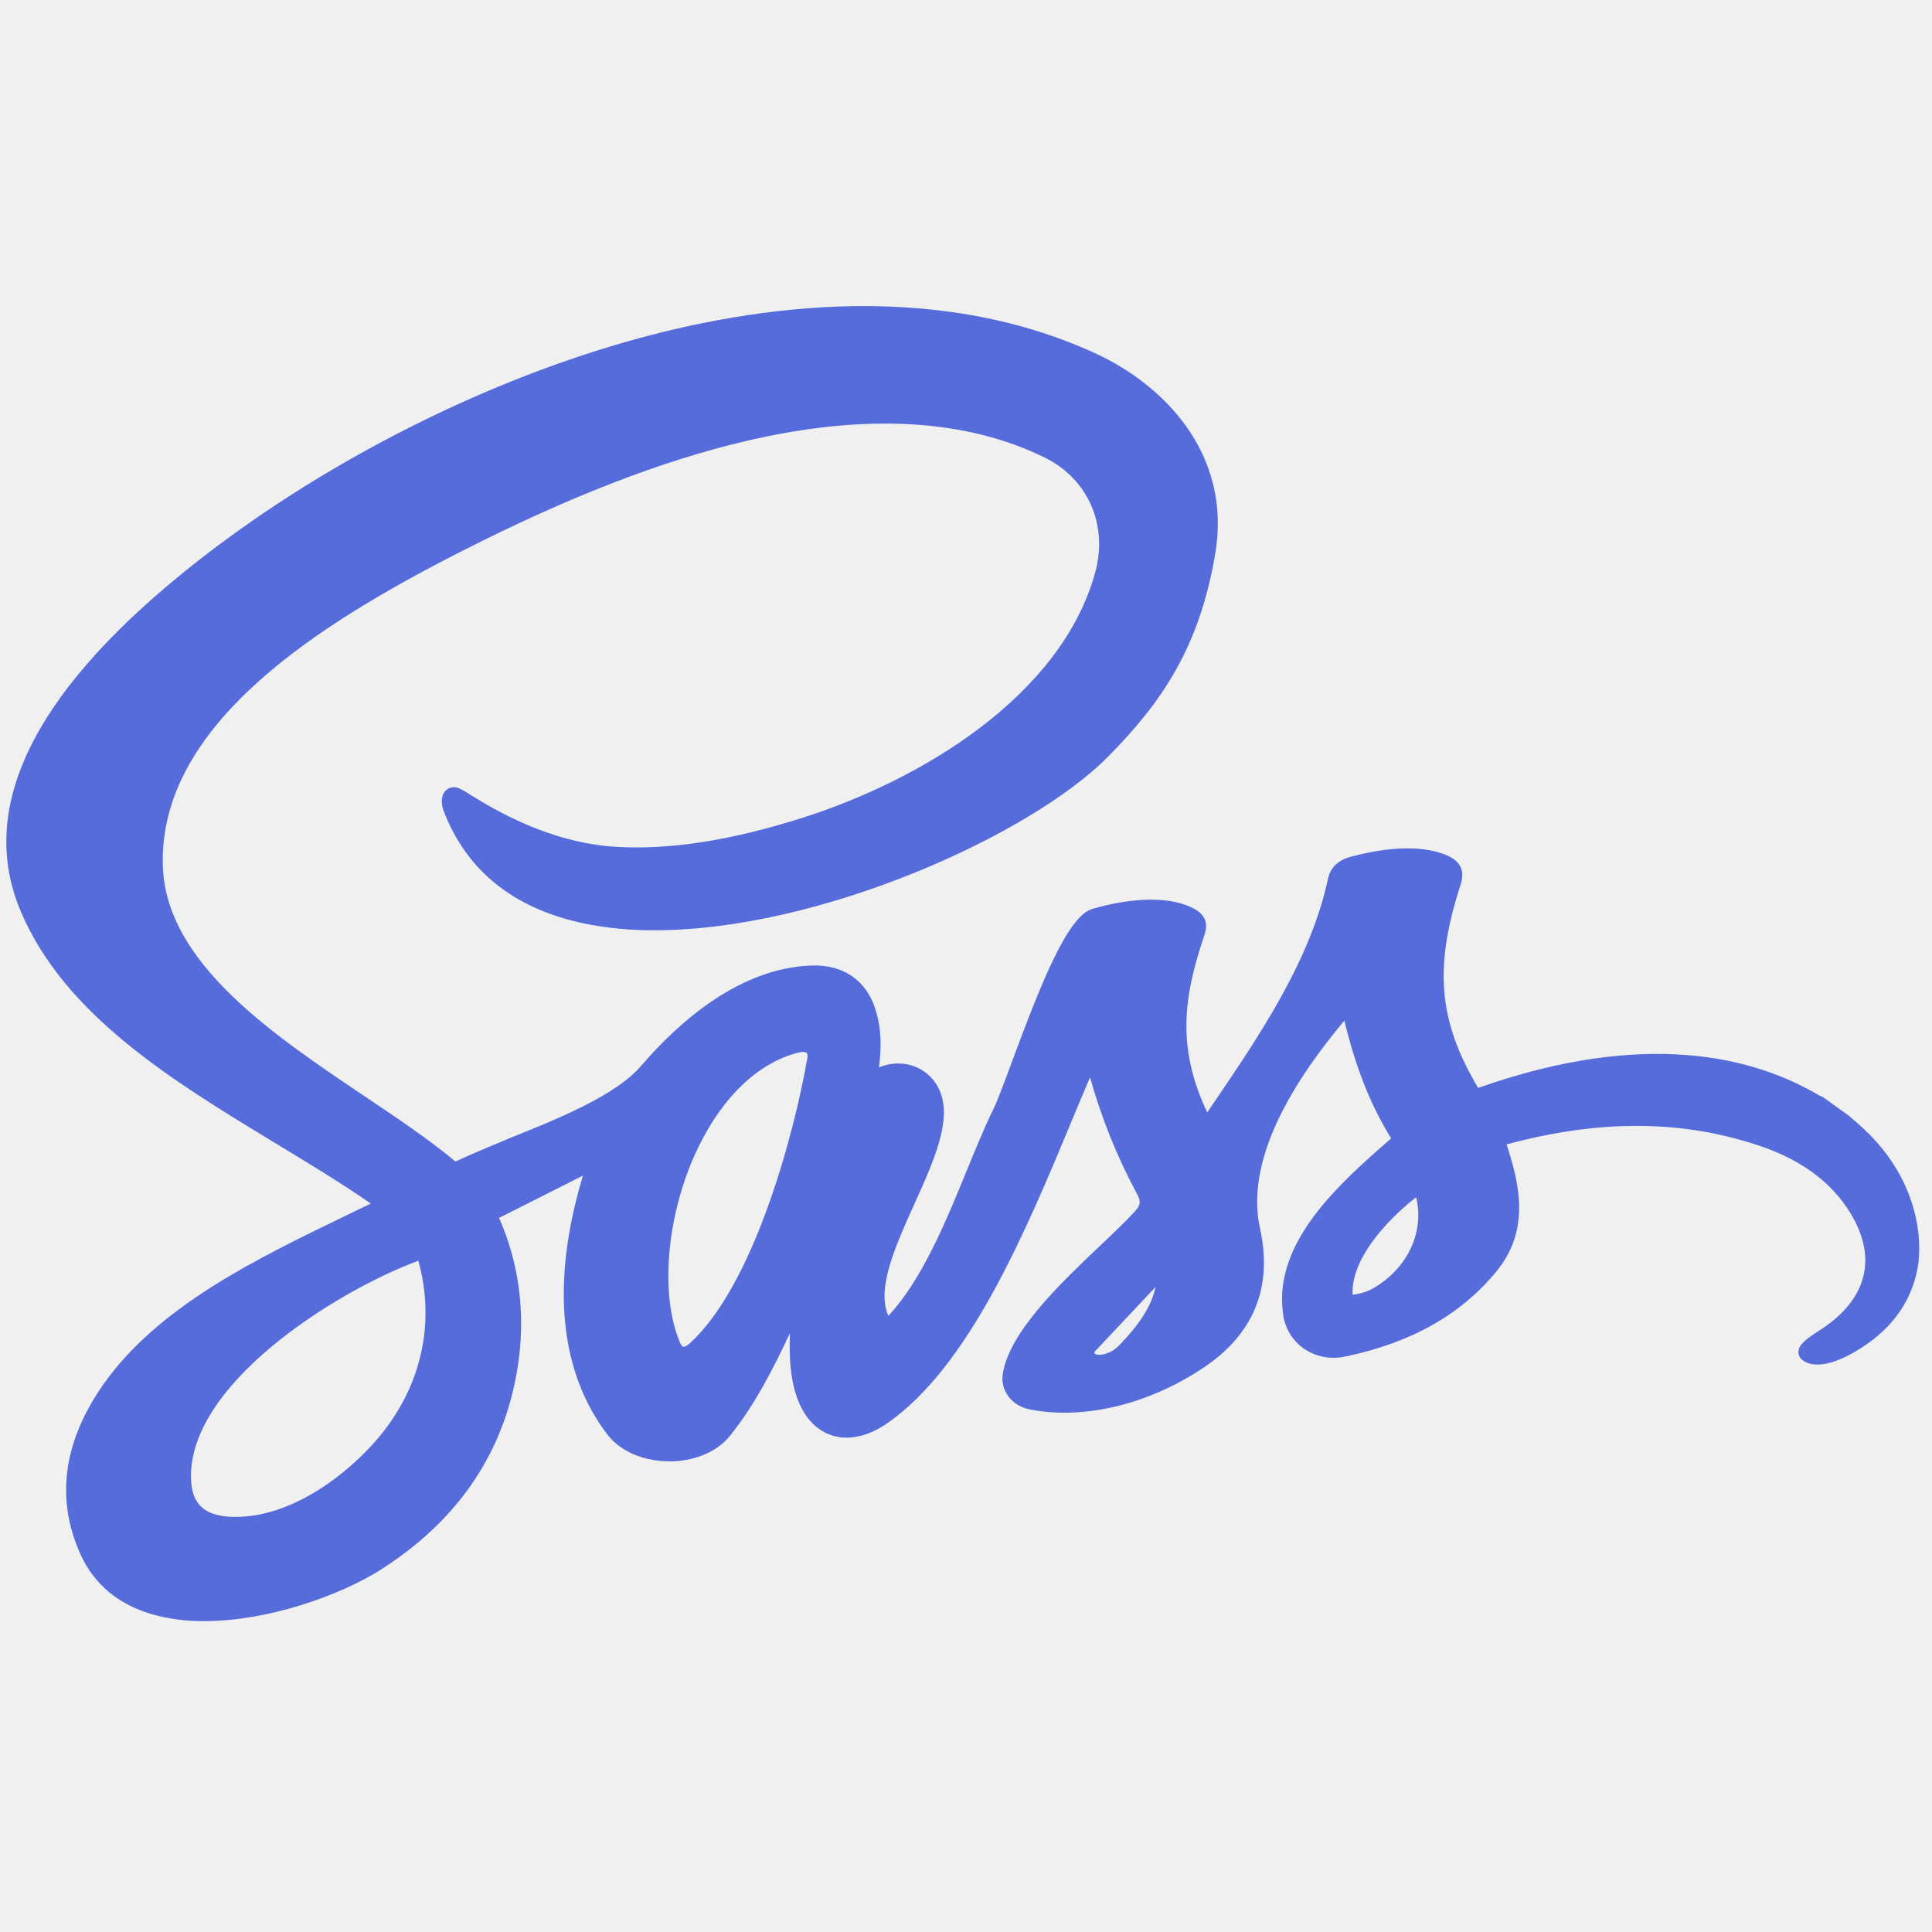
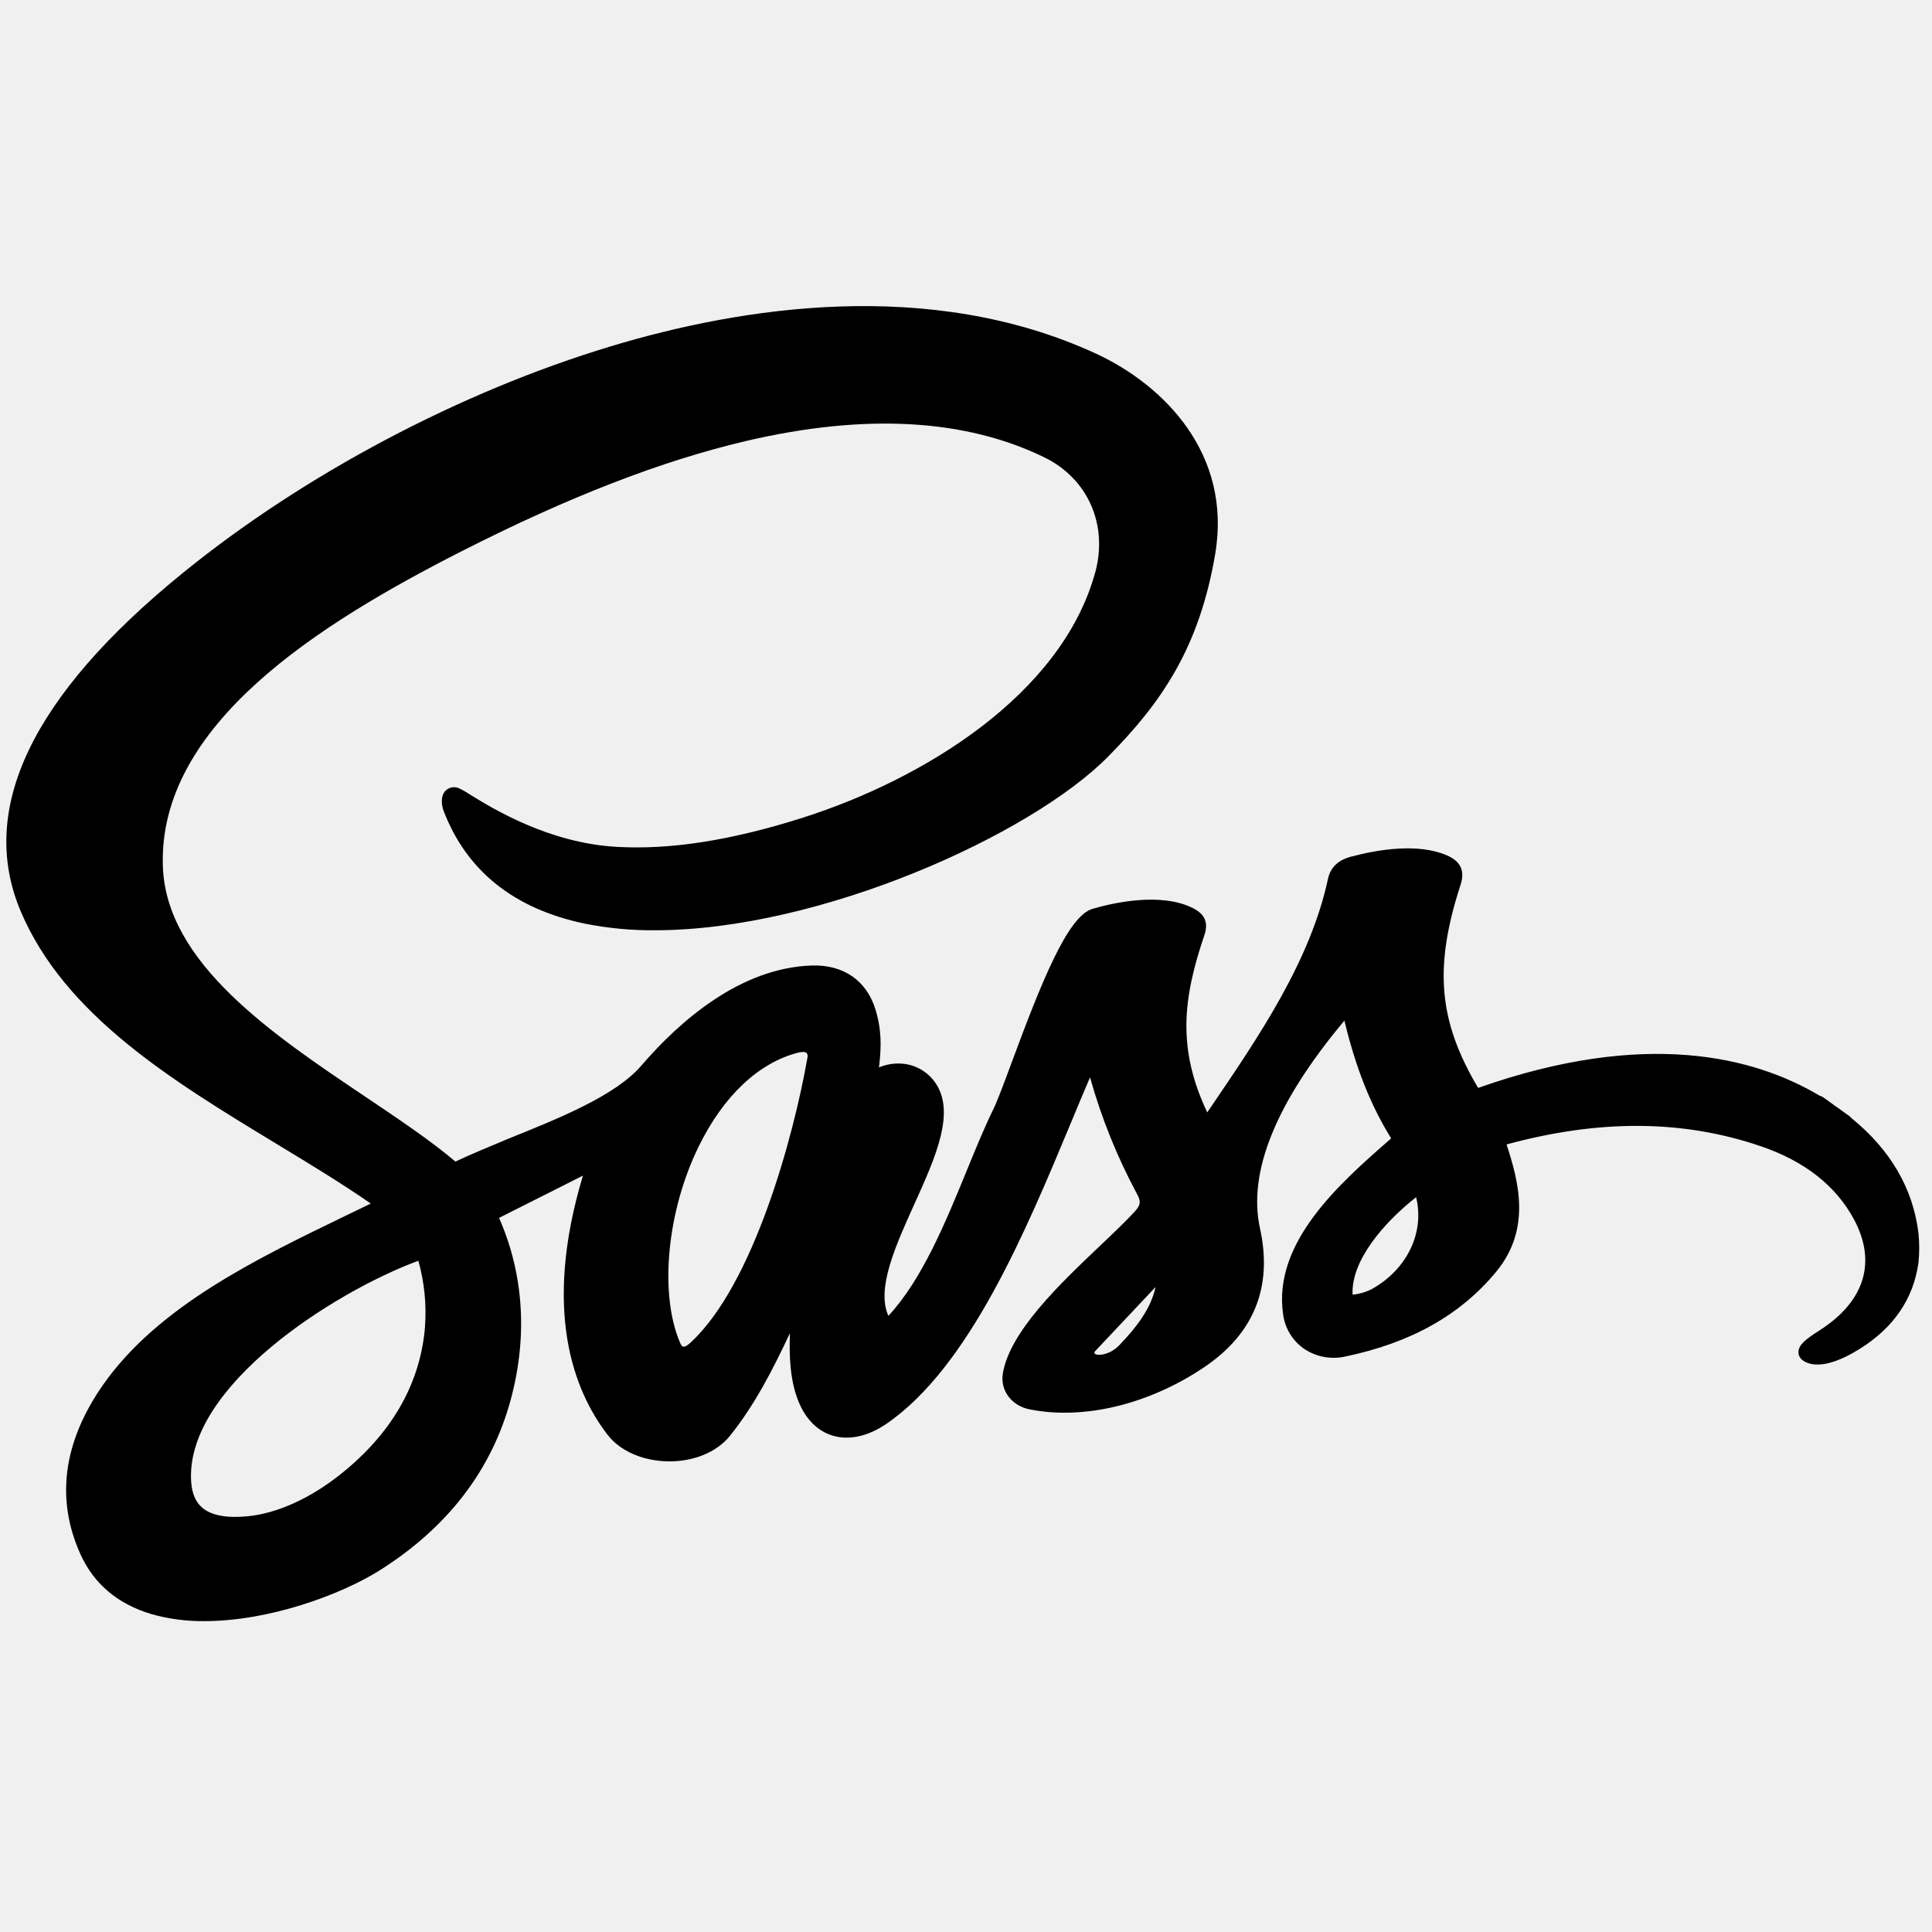
<svg xmlns="http://www.w3.org/2000/svg" width="101" height="101" viewBox="0 0 101 101" fill="none">
  <g clip-path="url(#clip0_44_2202)">
-     <path d="M100.29 64.449C100.003 62.121 98.823 60.101 96.775 58.439C96.749 58.408 96.721 58.379 96.691 58.353L96.587 58.279L96.554 58.255L95.466 57.474L95.429 57.447L95.29 57.349C95.24 57.32 95.185 57.297 95.128 57.281C91.687 55.232 85.99 53.797 77.273 56.873C75.193 53.373 74.956 50.568 76.349 46.271C76.597 45.523 76.367 45.029 75.624 44.709C74.132 44.074 72.089 44.398 70.64 44.781C69.964 44.957 69.558 45.34 69.429 45.92C68.511 50.216 65.843 54.142 63.263 57.931L63.111 58.154C61.521 54.783 61.851 52.172 62.958 48.9C63.179 48.248 63.005 47.814 62.394 47.49C60.687 46.609 58.126 47.215 57.107 47.515C55.814 47.892 54.427 51.386 52.878 55.57C52.488 56.623 52.152 57.523 51.95 57.943C51.472 58.92 51.015 60.033 50.531 61.215C49.437 63.888 48.204 66.898 46.443 68.789C45.802 67.373 46.81 65.14 47.788 62.974C48.947 60.414 50.04 57.994 48.781 56.449C48.581 56.205 48.334 56.004 48.054 55.859C47.775 55.714 47.468 55.627 47.154 55.605C46.743 55.574 46.332 55.641 45.952 55.8C46.083 54.697 46.089 53.826 45.767 52.773C45.306 51.271 44.109 50.429 42.46 50.474C38.706 50.584 35.531 53.38 33.525 55.709C32.189 57.271 29.228 58.462 26.628 59.507C25.601 59.943 24.624 60.334 23.81 60.724C22.511 59.627 20.861 58.519 19.122 57.349C14.24 54.072 8.706 50.355 8.515 45.316C8.242 37.873 16.718 32.593 24.116 28.826C29.724 25.974 34.599 24.084 39.021 23.05C45.232 21.599 50.478 21.892 54.611 23.918C56.872 25.025 57.931 27.433 57.259 29.91C55.501 36.345 48.218 40.755 41.99 42.74C38.238 43.935 35.044 44.435 32.224 44.271C28.689 44.066 25.802 42.293 24.568 41.537C24.37 41.402 24.161 41.284 23.943 41.185L23.886 41.172C23.774 41.144 23.657 41.147 23.547 41.182C23.437 41.216 23.339 41.28 23.263 41.367C23.009 41.67 23.099 42.148 23.191 42.39C24.392 45.529 26.872 47.511 30.562 48.283C31.769 48.525 32.998 48.642 34.23 48.632C42.865 48.632 53.882 43.654 57.929 39.554C60.689 36.761 62.699 33.89 63.531 28.939C64.4 23.753 60.884 20.15 57.302 18.49C48.597 14.472 38.71 16.06 31.948 18.099C24.038 20.484 15.855 24.82 9.499 30C1.663 36.38 -1.169 42.304 1.077 47.627C3.384 53.082 9.009 56.494 14.448 59.794C16.206 60.859 17.878 61.873 19.384 62.919C18.931 63.14 18.468 63.365 17.997 63.59C13.431 65.802 8.251 68.293 5.378 72.408C3.292 75.406 2.902 78.39 4.218 81.279C4.921 82.816 6.171 83.859 7.908 84.379C8.811 84.634 9.746 84.759 10.685 84.748C14.066 84.748 17.786 83.38 19.812 82.117C23.39 79.871 25.708 76.855 26.704 73.154C27.591 69.861 27.378 66.59 26.089 63.669L30.474 61.459C28.359 68.49 29.98 72.689 31.761 75.005C32.417 75.859 33.601 76.373 34.923 76.396C36.245 76.419 37.462 75.921 38.15 75.074C39.45 73.463 40.411 71.578 41.296 69.693C41.249 70.924 41.308 72.17 41.728 73.226C42.105 74.177 42.726 74.808 43.527 75.05C44.378 75.31 45.376 75.091 46.337 74.435C50.667 71.472 53.628 64.361 56.007 58.644C56.345 57.832 56.669 57.05 56.984 56.32C57.572 58.426 58.391 60.461 59.425 62.388C59.656 62.806 59.636 62.99 59.324 63.334C58.853 63.849 58.197 64.472 57.501 65.132C55.396 67.13 52.775 69.625 52.423 71.818C52.286 72.697 52.892 73.498 53.831 73.679C56.657 74.242 60.062 73.419 62.941 71.482C65.558 69.724 66.542 67.273 65.87 64.218C65.22 61.277 66.704 57.625 70.282 53.355C70.868 55.802 71.65 57.781 72.728 59.513L72.698 59.537C70.093 61.812 66.523 64.927 67.078 68.707C67.124 69.066 67.245 69.412 67.433 69.722C67.62 70.032 67.871 70.299 68.167 70.507C68.484 70.722 68.843 70.868 69.219 70.937C69.595 71.006 69.982 70.997 70.355 70.91C73.767 70.193 76.335 68.75 78.202 66.502C80.07 64.254 79.388 61.761 78.759 59.828C83.642 58.504 87.99 58.537 92.06 59.925C94.345 60.707 95.984 61.99 96.929 63.761C98.118 65.99 97.476 68.046 95.115 69.552C94.39 70.015 94.04 70.299 94.019 70.656C94.014 70.739 94.029 70.822 94.063 70.897C94.097 70.973 94.149 71.04 94.214 71.091C94.488 71.316 95.331 71.707 97.24 70.505C98.997 69.402 100.029 67.9 100.292 66.013C100.345 65.493 100.345 64.969 100.29 64.449ZM22.218 69.343L22.198 69.593C21.894 72.453 20.441 74.945 17.872 77.015C16.259 78.316 14.507 79.115 12.941 79.267C11.847 79.373 11.052 79.224 10.579 78.824C10.226 78.525 10.036 78.078 9.993 77.457C9.673 72.48 17.478 67.535 21.87 65.908C22.184 67.024 22.302 68.187 22.218 69.343ZM42.208 55.308C41.486 59.427 39.378 67.203 36.066 70.22C35.907 70.365 35.775 70.416 35.714 70.402C35.654 70.388 35.607 70.316 35.558 70.207C34.452 67.644 34.861 63.316 36.535 59.916C37.822 57.294 39.66 55.558 41.714 55.033C41.8 55.009 41.887 54.997 41.976 54.996C42.045 54.991 42.114 55.009 42.171 55.048C42.195 55.087 42.211 55.13 42.218 55.174C42.224 55.219 42.221 55.265 42.208 55.308ZM58.515 70.324C57.892 70.974 57.038 70.886 57.24 70.648L60.411 67.281C60.156 68.439 59.4 69.398 58.515 70.324ZM71.673 67.412C71.371 67.56 71.045 67.652 70.71 67.683C70.62 65.912 72.337 63.918 74.031 62.587C74.486 64.435 73.554 66.388 71.673 67.412Z" fill="#576CDB" />
+     <path d="M100.29 64.449C100.003 62.121 98.823 60.101 96.775 58.439C96.749 58.408 96.721 58.379 96.691 58.353L96.587 58.279L96.554 58.255L95.466 57.474L95.429 57.447L95.29 57.349C95.24 57.32 95.185 57.297 95.128 57.281C91.687 55.232 85.99 53.797 77.273 56.873C75.193 53.373 74.956 50.568 76.349 46.271C76.597 45.523 76.367 45.029 75.624 44.709C74.132 44.074 72.089 44.398 70.64 44.781C69.964 44.957 69.558 45.34 69.429 45.92C68.511 50.216 65.843 54.142 63.263 57.931L63.111 58.154C61.521 54.783 61.851 52.172 62.958 48.9C63.179 48.248 63.005 47.814 62.394 47.49C60.687 46.609 58.126 47.215 57.107 47.515C55.814 47.892 54.427 51.386 52.878 55.57C52.488 56.623 52.152 57.523 51.95 57.943C51.472 58.92 51.015 60.033 50.531 61.215C49.437 63.888 48.204 66.898 46.443 68.789C45.802 67.373 46.81 65.14 47.788 62.974C48.947 60.414 50.04 57.994 48.781 56.449C48.581 56.205 48.334 56.004 48.054 55.859C47.775 55.714 47.468 55.627 47.154 55.605C46.743 55.574 46.332 55.641 45.952 55.8C46.083 54.697 46.089 53.826 45.767 52.773C45.306 51.271 44.109 50.429 42.46 50.474C38.706 50.584 35.531 53.38 33.525 55.709C32.189 57.271 29.228 58.462 26.628 59.507C25.601 59.943 24.624 60.334 23.81 60.724C22.511 59.627 20.861 58.519 19.122 57.349C14.24 54.072 8.706 50.355 8.515 45.316C8.242 37.873 16.718 32.593 24.116 28.826C29.724 25.974 34.599 24.084 39.021 23.05C45.232 21.599 50.478 21.892 54.611 23.918C56.872 25.025 57.931 27.433 57.259 29.91C55.501 36.345 48.218 40.755 41.99 42.74C38.238 43.935 35.044 44.435 32.224 44.271C28.689 44.066 25.802 42.293 24.568 41.537C24.37 41.402 24.161 41.284 23.943 41.185L23.886 41.172C23.774 41.144 23.657 41.147 23.547 41.182C23.437 41.216 23.339 41.28 23.263 41.367C23.009 41.67 23.099 42.148 23.191 42.39C24.392 45.529 26.872 47.511 30.562 48.283C31.769 48.525 32.998 48.642 34.23 48.632C42.865 48.632 53.882 43.654 57.929 39.554C60.689 36.761 62.699 33.89 63.531 28.939C64.4 23.753 60.884 20.15 57.302 18.49C48.597 14.472 38.71 16.06 31.948 18.099C24.038 20.484 15.855 24.82 9.499 30C1.663 36.38 -1.169 42.304 1.077 47.627C3.384 53.082 9.009 56.494 14.448 59.794C16.206 60.859 17.878 61.873 19.384 62.919C18.931 63.14 18.468 63.365 17.997 63.59C13.431 65.802 8.251 68.293 5.378 72.408C3.292 75.406 2.902 78.39 4.218 81.279C4.921 82.816 6.171 83.859 7.908 84.379C8.811 84.634 9.746 84.759 10.685 84.748C14.066 84.748 17.786 83.38 19.812 82.117C23.39 79.871 25.708 76.855 26.704 73.154C27.591 69.861 27.378 66.59 26.089 63.669L30.474 61.459C28.359 68.49 29.98 72.689 31.761 75.005C32.417 75.859 33.601 76.373 34.923 76.396C36.245 76.419 37.462 75.921 38.15 75.074C39.45 73.463 40.411 71.578 41.296 69.693C41.249 70.924 41.308 72.17 41.728 73.226C42.105 74.177 42.726 74.808 43.527 75.05C44.378 75.31 45.376 75.091 46.337 74.435C50.667 71.472 53.628 64.361 56.007 58.644C56.345 57.832 56.669 57.05 56.984 56.32C57.572 58.426 58.391 60.461 59.425 62.388C59.656 62.806 59.636 62.99 59.324 63.334C58.853 63.849 58.197 64.472 57.501 65.132C55.396 67.13 52.775 69.625 52.423 71.818C52.286 72.697 52.892 73.498 53.831 73.679C56.657 74.242 60.062 73.419 62.941 71.482C65.558 69.724 66.542 67.273 65.87 64.218C65.22 61.277 66.704 57.625 70.282 53.355C70.868 55.802 71.65 57.781 72.728 59.513L72.698 59.537C70.093 61.812 66.523 64.927 67.078 68.707C67.124 69.066 67.245 69.412 67.433 69.722C67.62 70.032 67.871 70.299 68.167 70.507C68.484 70.722 68.843 70.868 69.219 70.937C69.595 71.006 69.982 70.997 70.355 70.91C73.767 70.193 76.335 68.75 78.202 66.502C80.07 64.254 79.388 61.761 78.759 59.828C83.642 58.504 87.99 58.537 92.06 59.925C94.345 60.707 95.984 61.99 96.929 63.761C98.118 65.99 97.476 68.046 95.115 69.552C94.39 70.015 94.04 70.299 94.019 70.656C94.014 70.739 94.029 70.822 94.063 70.897C94.097 70.973 94.149 71.04 94.214 71.091C94.488 71.316 95.331 71.707 97.24 70.505C98.997 69.402 100.029 67.9 100.292 66.013C100.345 65.493 100.345 64.969 100.29 64.449ZM22.218 69.343L22.198 69.593C21.894 72.453 20.441 74.945 17.872 77.015C16.259 78.316 14.507 79.115 12.941 79.267C11.847 79.373 11.052 79.224 10.579 78.824C10.226 78.525 10.036 78.078 9.993 77.457C9.673 72.48 17.478 67.535 21.87 65.908C22.184 67.024 22.302 68.187 22.218 69.343ZM42.208 55.308C41.486 59.427 39.378 67.203 36.066 70.22C35.907 70.365 35.775 70.416 35.714 70.402C35.654 70.388 35.607 70.316 35.558 70.207C34.452 67.644 34.861 63.316 36.535 59.916C37.822 57.294 39.66 55.558 41.714 55.033C41.8 55.009 41.887 54.997 41.976 54.996C42.045 54.991 42.114 55.009 42.171 55.048C42.195 55.087 42.211 55.13 42.218 55.174C42.224 55.219 42.221 55.265 42.208 55.308ZM58.515 70.324C57.892 70.974 57.038 70.886 57.24 70.648L60.411 67.281C60.156 68.439 59.4 69.398 58.515 70.324ZM71.673 67.412C71.371 67.56 71.045 67.652 70.71 67.683C70.62 65.912 72.337 63.918 74.031 62.587C74.486 64.435 73.554 66.388 71.673 67.412Z" fill="currentColor" />
  </g>
  <defs>
    <clipPath id="clip0_44_2202">
      <rect width="100" height="100" fill="white" transform="translate(0.333313 0.372559)" />
    </clipPath>
  </defs>
</svg>
